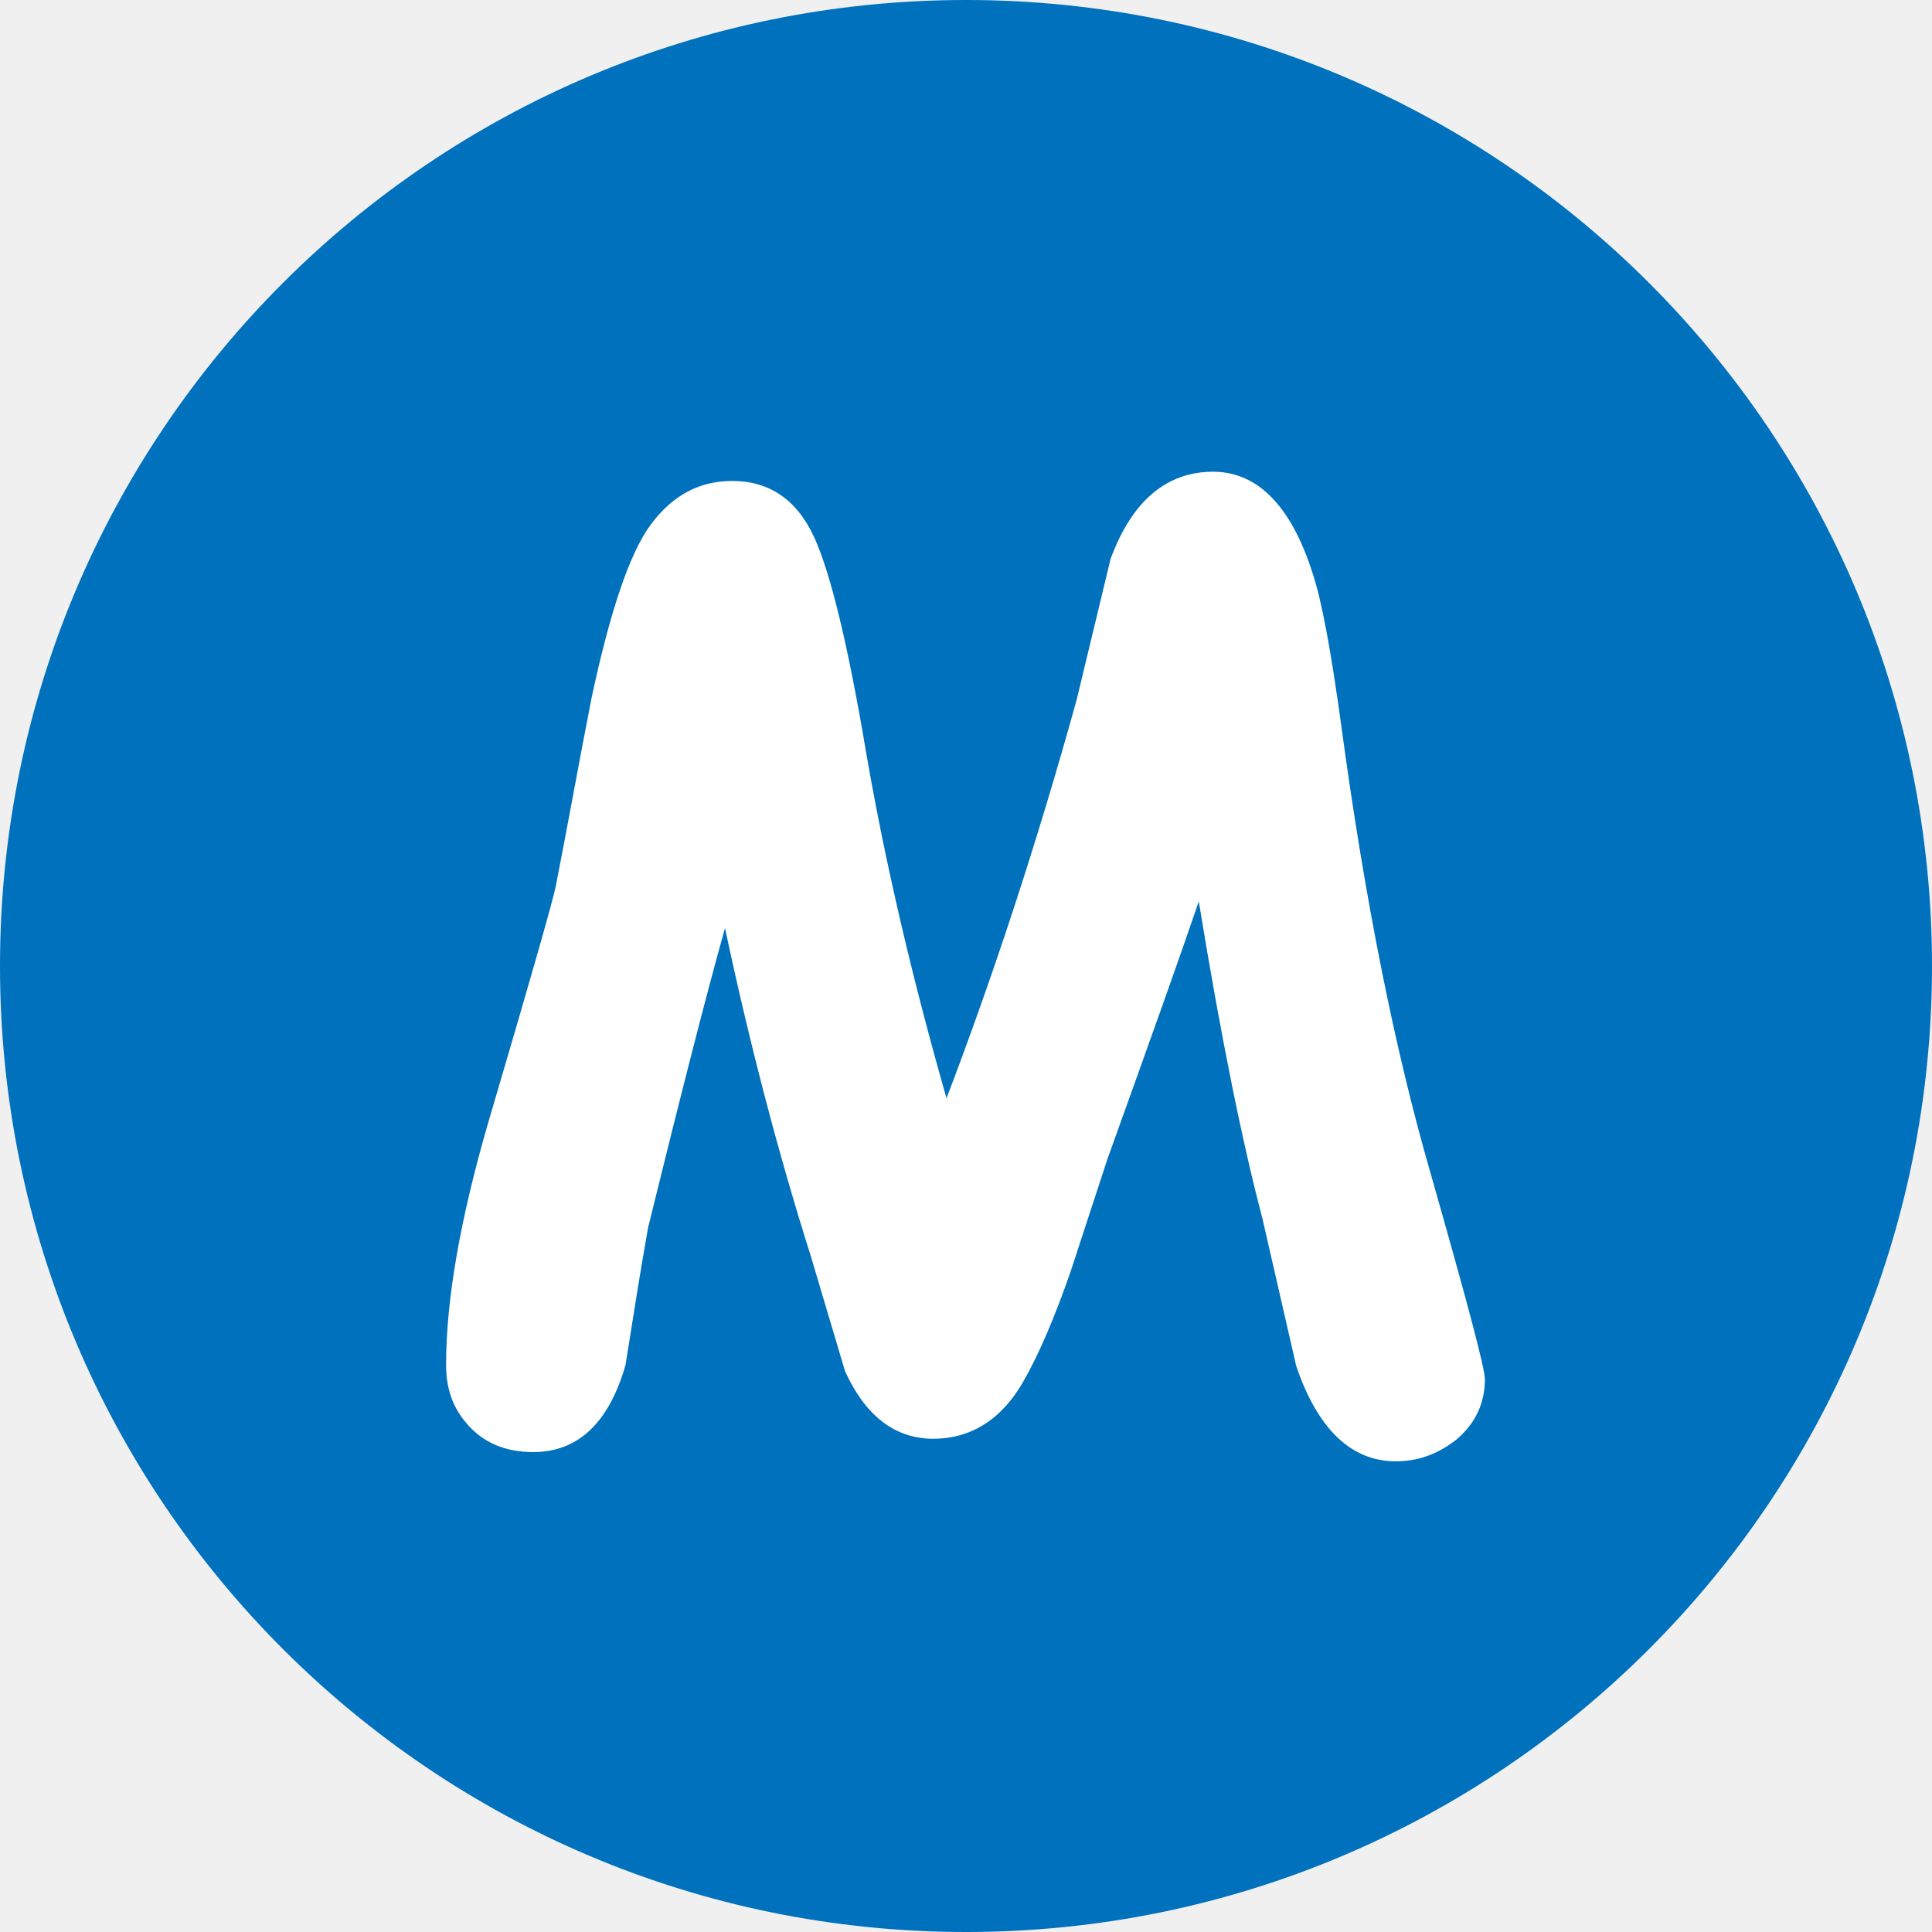
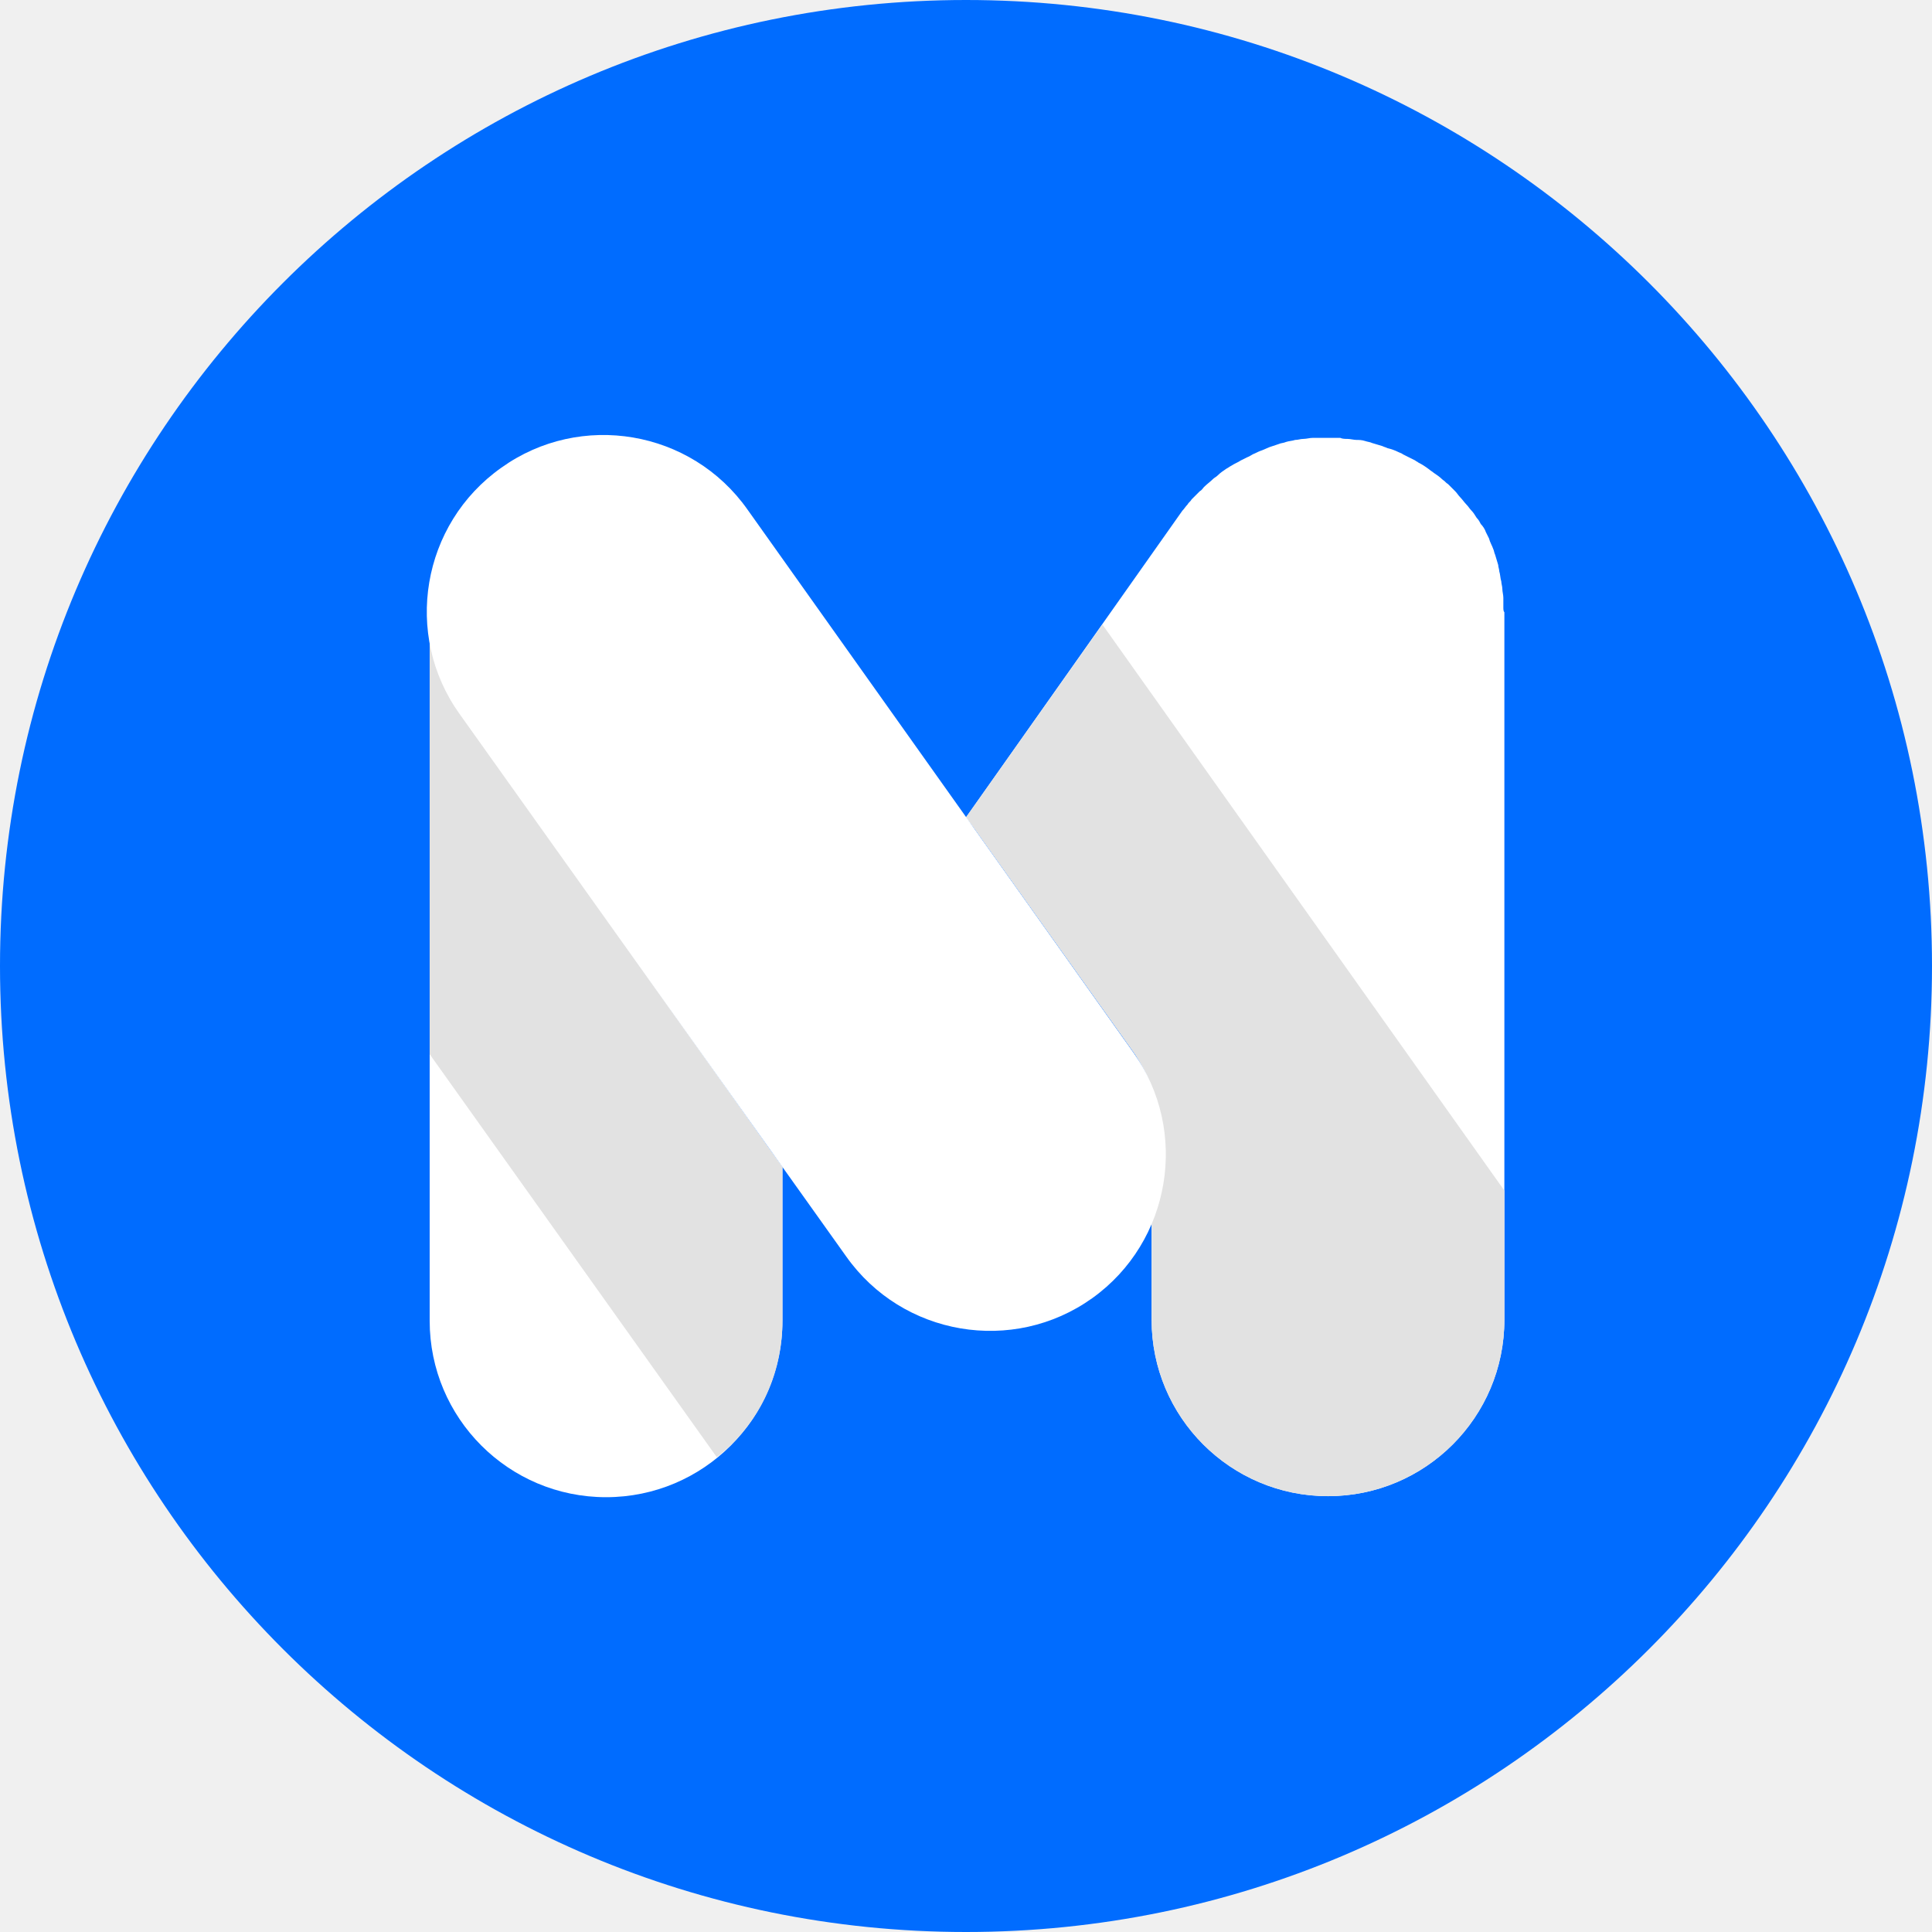
<svg xmlns="http://www.w3.org/2000/svg" version="1.1" id="Layer_1" x="0px" y="0px" viewBox="0 0 188.4 188.4" style="enable-background:new 0 0 188.4 188.4;" xml:space="preserve">
  <style type="text/css">
- 	.st0{fill:#0079D5;}
- 	.st1{fill:#0071BD;}
- 	.st2{fill:#FFFFFF;}
+ 	.st0{fill:#006CFF;}
+ 	.st1{fill:#FFFFFF;}
+ 	.st2{fill:#E2E2E2;}
</style>
-   <path class="st0" d="M-20-147.3c-1.1,0.4-1.4,0.1-1-1C-20.1-148.5-19.8-148.2-20-147.3z" />
-   <circle class="st1" cx="94.2" cy="94.2" r="94.2" />
+   <circle class="st0" cx="94.2" cy="94.2" r="94.2" />
  <g>
-     <path class="st2" d="M70.7,90.5c-1.8,6.4-4.3,16.2-7.5,29.2c-0.8,4.5-1.5,9-2.2,13.4c-1.6,5.6-4.6,8.5-9,8.5   c-2.7,0-4.9-0.9-6.5-2.8c-1.4-1.6-2-3.5-2-5.7c0-6.4,1.4-14.3,4.1-23.6c4.1-13.9,6.3-21.6,6.6-23.1c1.2-6.1,2.3-12.3,3.5-18.4   c1.8-8.4,3.7-14.1,5.8-16.9c2.1-2.8,4.7-4.2,7.9-4.2c3.6,0,6.3,1.8,8,5.5c1.6,3.5,3.3,10.5,5.1,21.2c1.8,10.4,4.4,21.6,7.8,33.5   c4.5-11.8,8.8-24.8,12.7-38.9l3.3-13.7c2.1-5.7,5.5-8.5,10-8.5c4.3,0,7.6,3.3,9.7,9.9c0.9,2.7,1.8,7.6,2.8,14.9   c2.3,17,5.2,31.5,8.7,43.6c3.5,12.3,5.3,19,5.3,20.1c0,2.3-0.9,4.3-2.8,5.9c-1.8,1.4-3.7,2.1-5.9,2.1c-4.3,0-7.6-3.1-9.7-9.3   l-3.3-14.4c-1.9-7.2-4-17.4-6.2-30.9c-1.8,5.3-4.8,13.7-8.9,25.1l-3.6,11c-1.5,4.3-3,7.9-4.6,10.7c-2.1,3.7-5.1,5.6-8.8,5.6   c-3.7,0-6.6-2.2-8.6-6.6l-3.3-11.1C75.9,112.5,73.1,101.8,70.7,90.5z" />
+     <path class="st1" d="M75,112L45,69.7c-2.3-3.2-3.3-6.9-3.1-10.5c0,0.2,0,0.4,0,0.6v69c0,9.5,7.7,17.2,17.2,17.2s17.2-7.7,17.2-17.2   v-9.9v-5.1L75,112z" />
+     <path class="st1" d="M146.6,59.2c0-0.3,0-0.6,0-0.9c0-0.3-0.1-0.6-0.1-0.9c0-0.2-0.1-0.5-0.1-0.7c-0.1-0.3-0.1-0.7-0.2-1   c0-0.2-0.1-0.4-0.1-0.6c-0.1-0.3-0.2-0.7-0.3-1c-0.1-0.2-0.1-0.4-0.2-0.6c-0.1-0.3-0.3-0.6-0.4-1c-0.1-0.2-0.2-0.4-0.3-0.6   c-0.1-0.3-0.3-0.6-0.5-0.8c-0.1-0.2-0.2-0.4-0.4-0.6c-0.2-0.3-0.3-0.5-0.5-0.7s-0.3-0.4-0.5-0.6c-0.2-0.2-0.4-0.5-0.6-0.7   c-0.2-0.2-0.3-0.4-0.5-0.6c-0.2-0.2-0.5-0.5-0.7-0.7c-0.2-0.1-0.3-0.3-0.5-0.4c-0.3-0.3-0.6-0.5-0.9-0.7c-0.1-0.1-0.3-0.2-0.4-0.3   c-0.4-0.3-0.7-0.5-1.1-0.7c-0.1-0.1-0.2-0.1-0.3-0.2c-0.4-0.2-0.8-0.4-1.2-0.6c-0.1-0.1-0.2-0.1-0.4-0.2c-0.4-0.2-0.7-0.3-1.1-0.4   c-0.2-0.1-0.3-0.1-0.5-0.2c-0.3-0.1-0.7-0.2-1-0.3c-0.2-0.1-0.4-0.1-0.7-0.2c-0.3-0.1-0.6-0.1-0.8-0.1c-0.3,0-0.6-0.1-0.9-0.1   c-0.2,0-0.5,0-0.7-0.1c-0.3,0-0.6,0-1,0c-0.3,0-0.5,0-0.8,0s-0.6,0-0.9,0c-0.3,0-0.6,0.1-0.9,0.1c-0.3,0-0.5,0.1-0.8,0.1   c-0.3,0.1-0.6,0.1-0.9,0.2c-0.2,0.1-0.5,0.1-0.7,0.2c-0.3,0.1-0.6,0.2-0.9,0.3c-0.2,0.1-0.5,0.2-0.7,0.3c-0.3,0.1-0.5,0.2-0.7,0.3   c-0.3,0.1-0.5,0.3-0.8,0.4c-0.2,0.1-0.4,0.2-0.6,0.3c-0.3,0.2-0.6,0.3-0.9,0.5c-0.2,0.1-0.3,0.2-0.5,0.3c-0.3,0.2-0.6,0.4-0.9,0.7   c-0.1,0.1-0.3,0.2-0.4,0.3c-0.3,0.3-0.6,0.5-0.9,0.8c-0.1,0.1-0.2,0.3-0.4,0.4c-0.3,0.3-0.5,0.5-0.8,0.8c-0.1,0.2-0.3,0.3-0.4,0.5   c-0.2,0.2-0.3,0.4-0.5,0.6L94.2,79.7l0.9,1.2l15.3,21.5c0.8,1.1,1.4,2.3,1.9,3.5c0.8,2,1.2,4,1.2,6.1c0,0.2,0,0.4,0,0.6   c0,2.1-0.5,4.2-1.2,6.2v9.9c0,9.5,7.7,17.2,17.2,17.2s17.2-7.7,17.2-17.2v-69C146.6,59.6,146.6,59.4,146.6,59.2z" />
+     <g>
+       <path class="st2" d="M76.3,128.8v-9.9v-5.1L75,112L45,69.7c-2-2.7-3-5.8-3.1-8.9v42l28,39.3C73.9,139,76.3,134.2,76.3,128.8z" />
+       <path class="st2" d="M95.1,80.9l15.3,21.5c0.8,1.1,1.4,2.3,1.9,3.5c0.8,2,1.2,4,1.2,6.1c0,0.2,0,0.4,0,0.6c0,2.1-0.5,4.2-1.2,6.2    v9.9c0,9.5,7.7,17.2,17.2,17.2c9.5,0,17.2-7.7,17.2-17.2v-12.6l-39.2-55.2L94.2,79.7L95.1,80.9z" />
+     </g>
+     <path class="st1" d="M106.5,126.6L106.5,126.6c-7.7,5.5-18.5,3.7-24-4.1L44.8,69.6c-5.5-7.7-3.7-18.5,4.1-24l0,0   c7.7-5.5,18.5-3.7,24,4.1l37.6,52.9C116,110.3,114.2,121.1,106.5,126.6z" />
  </g>
</svg>
